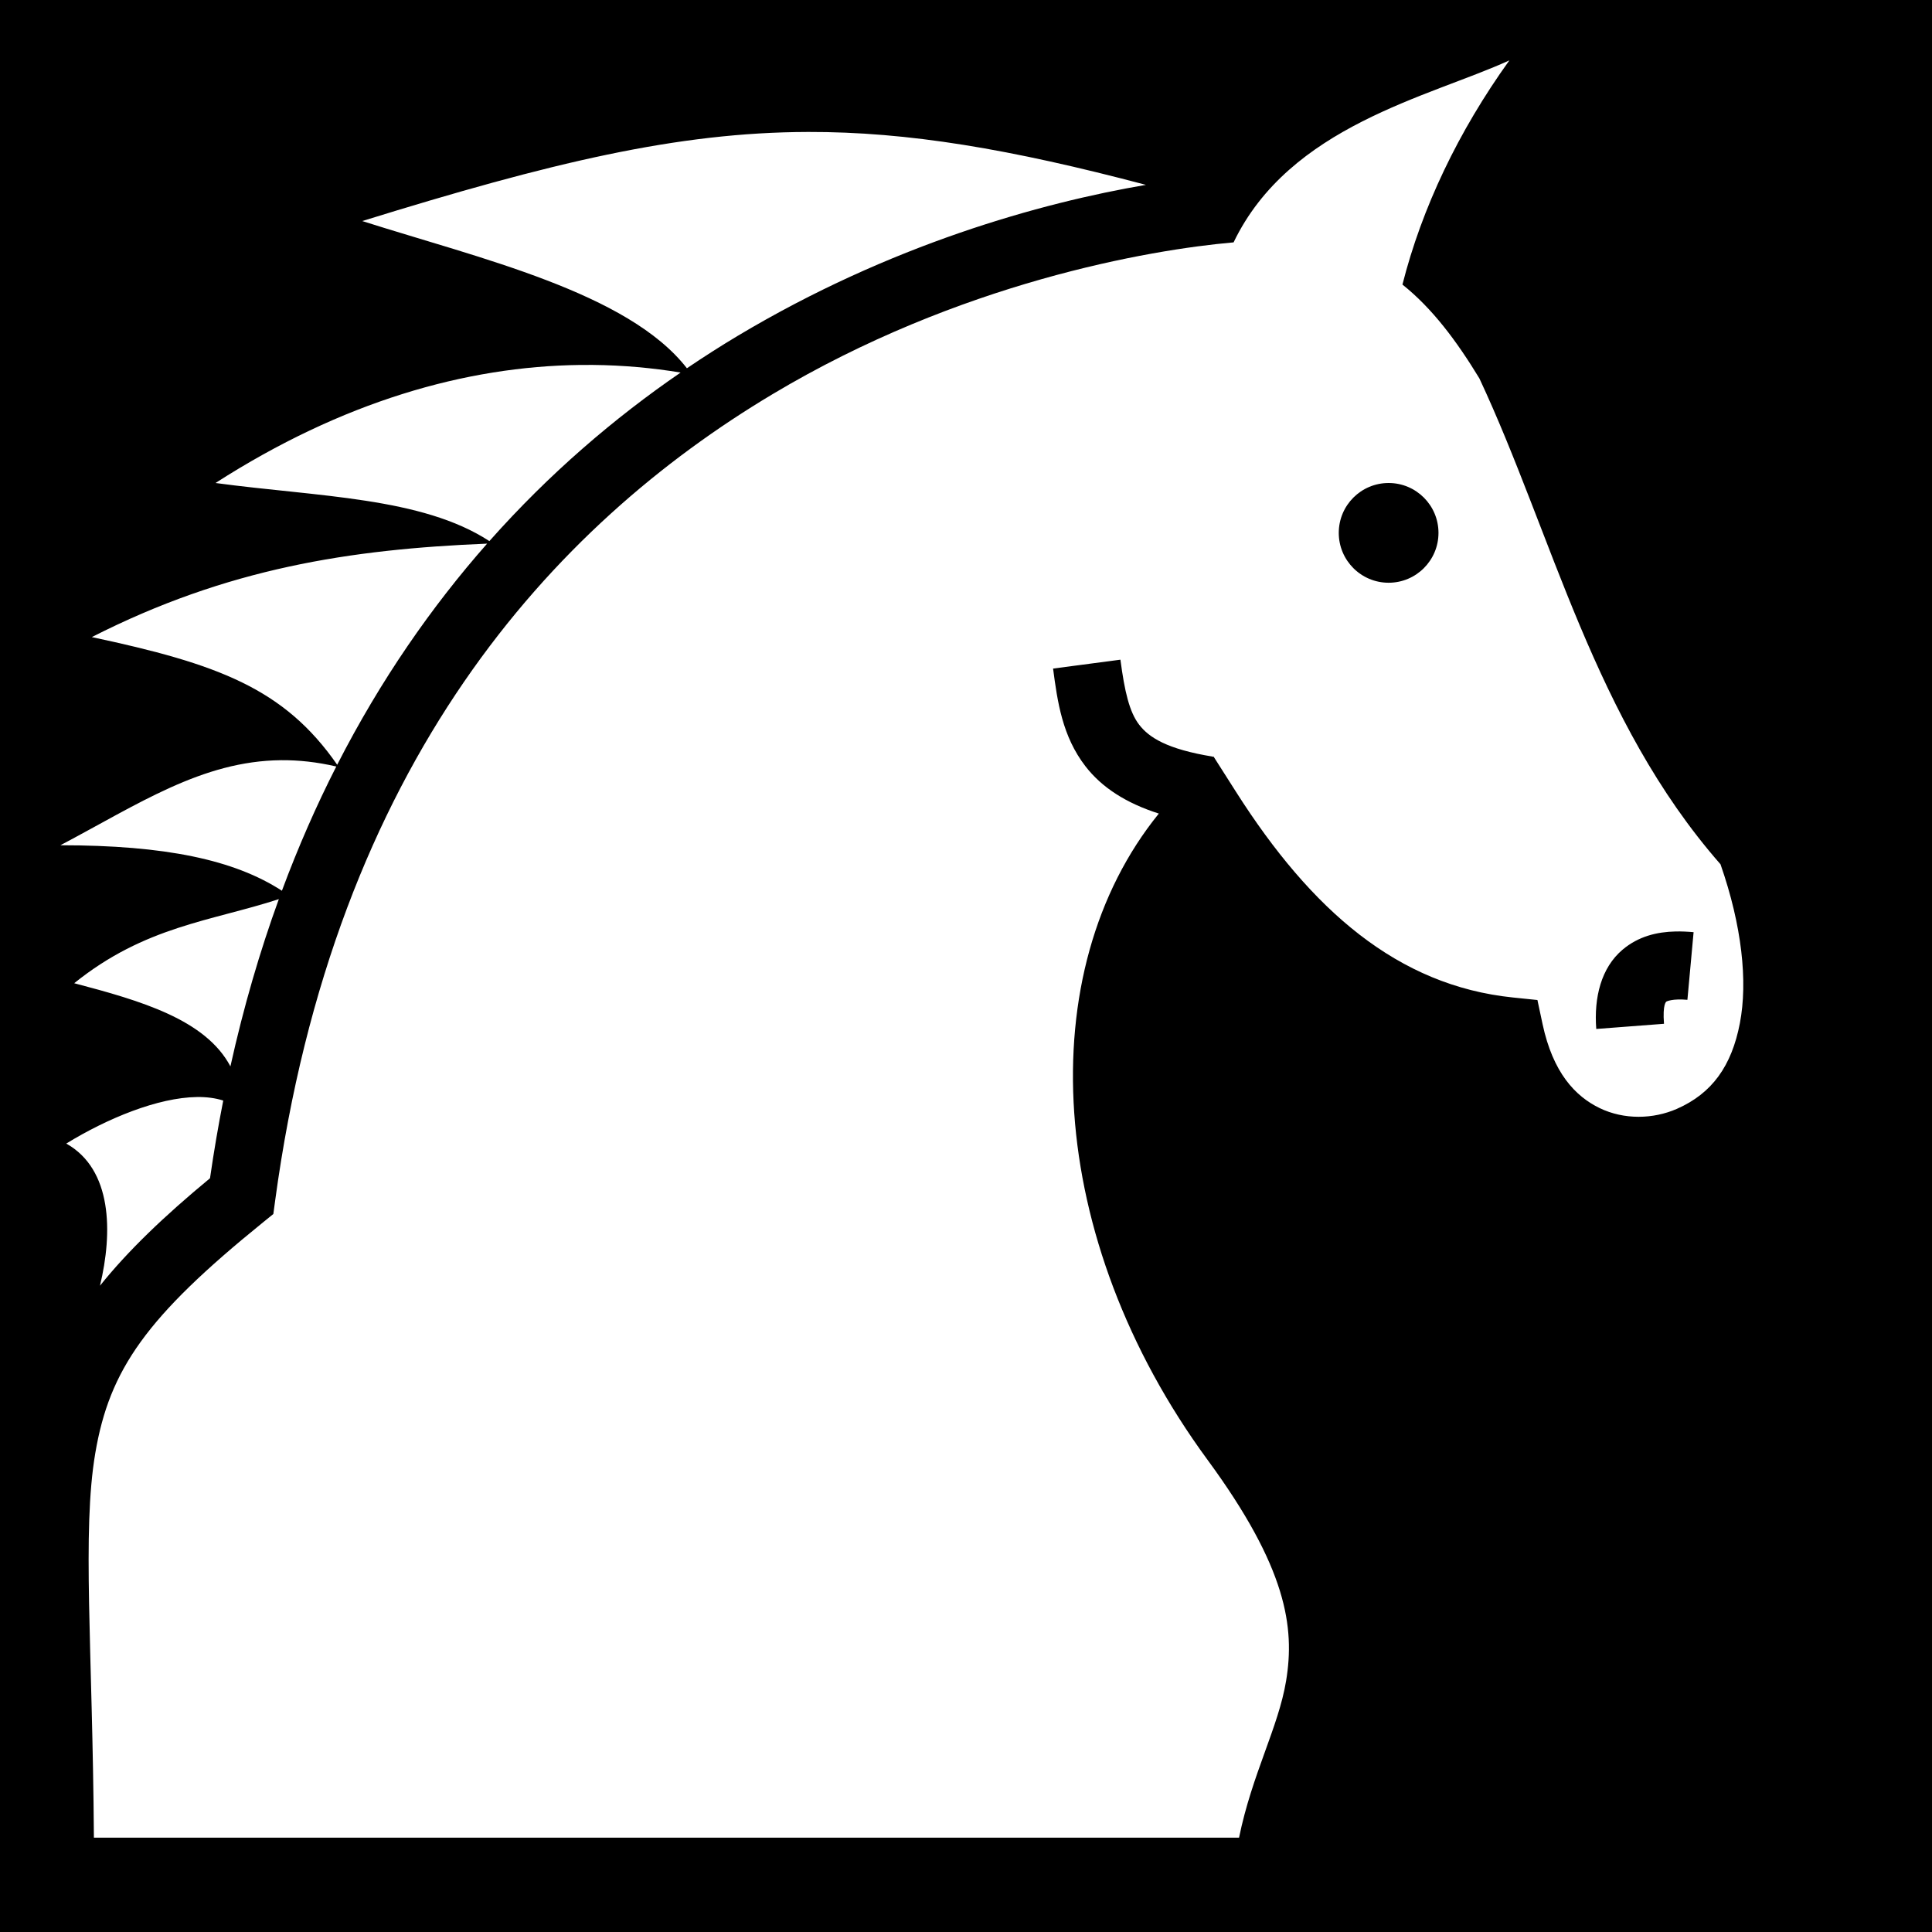
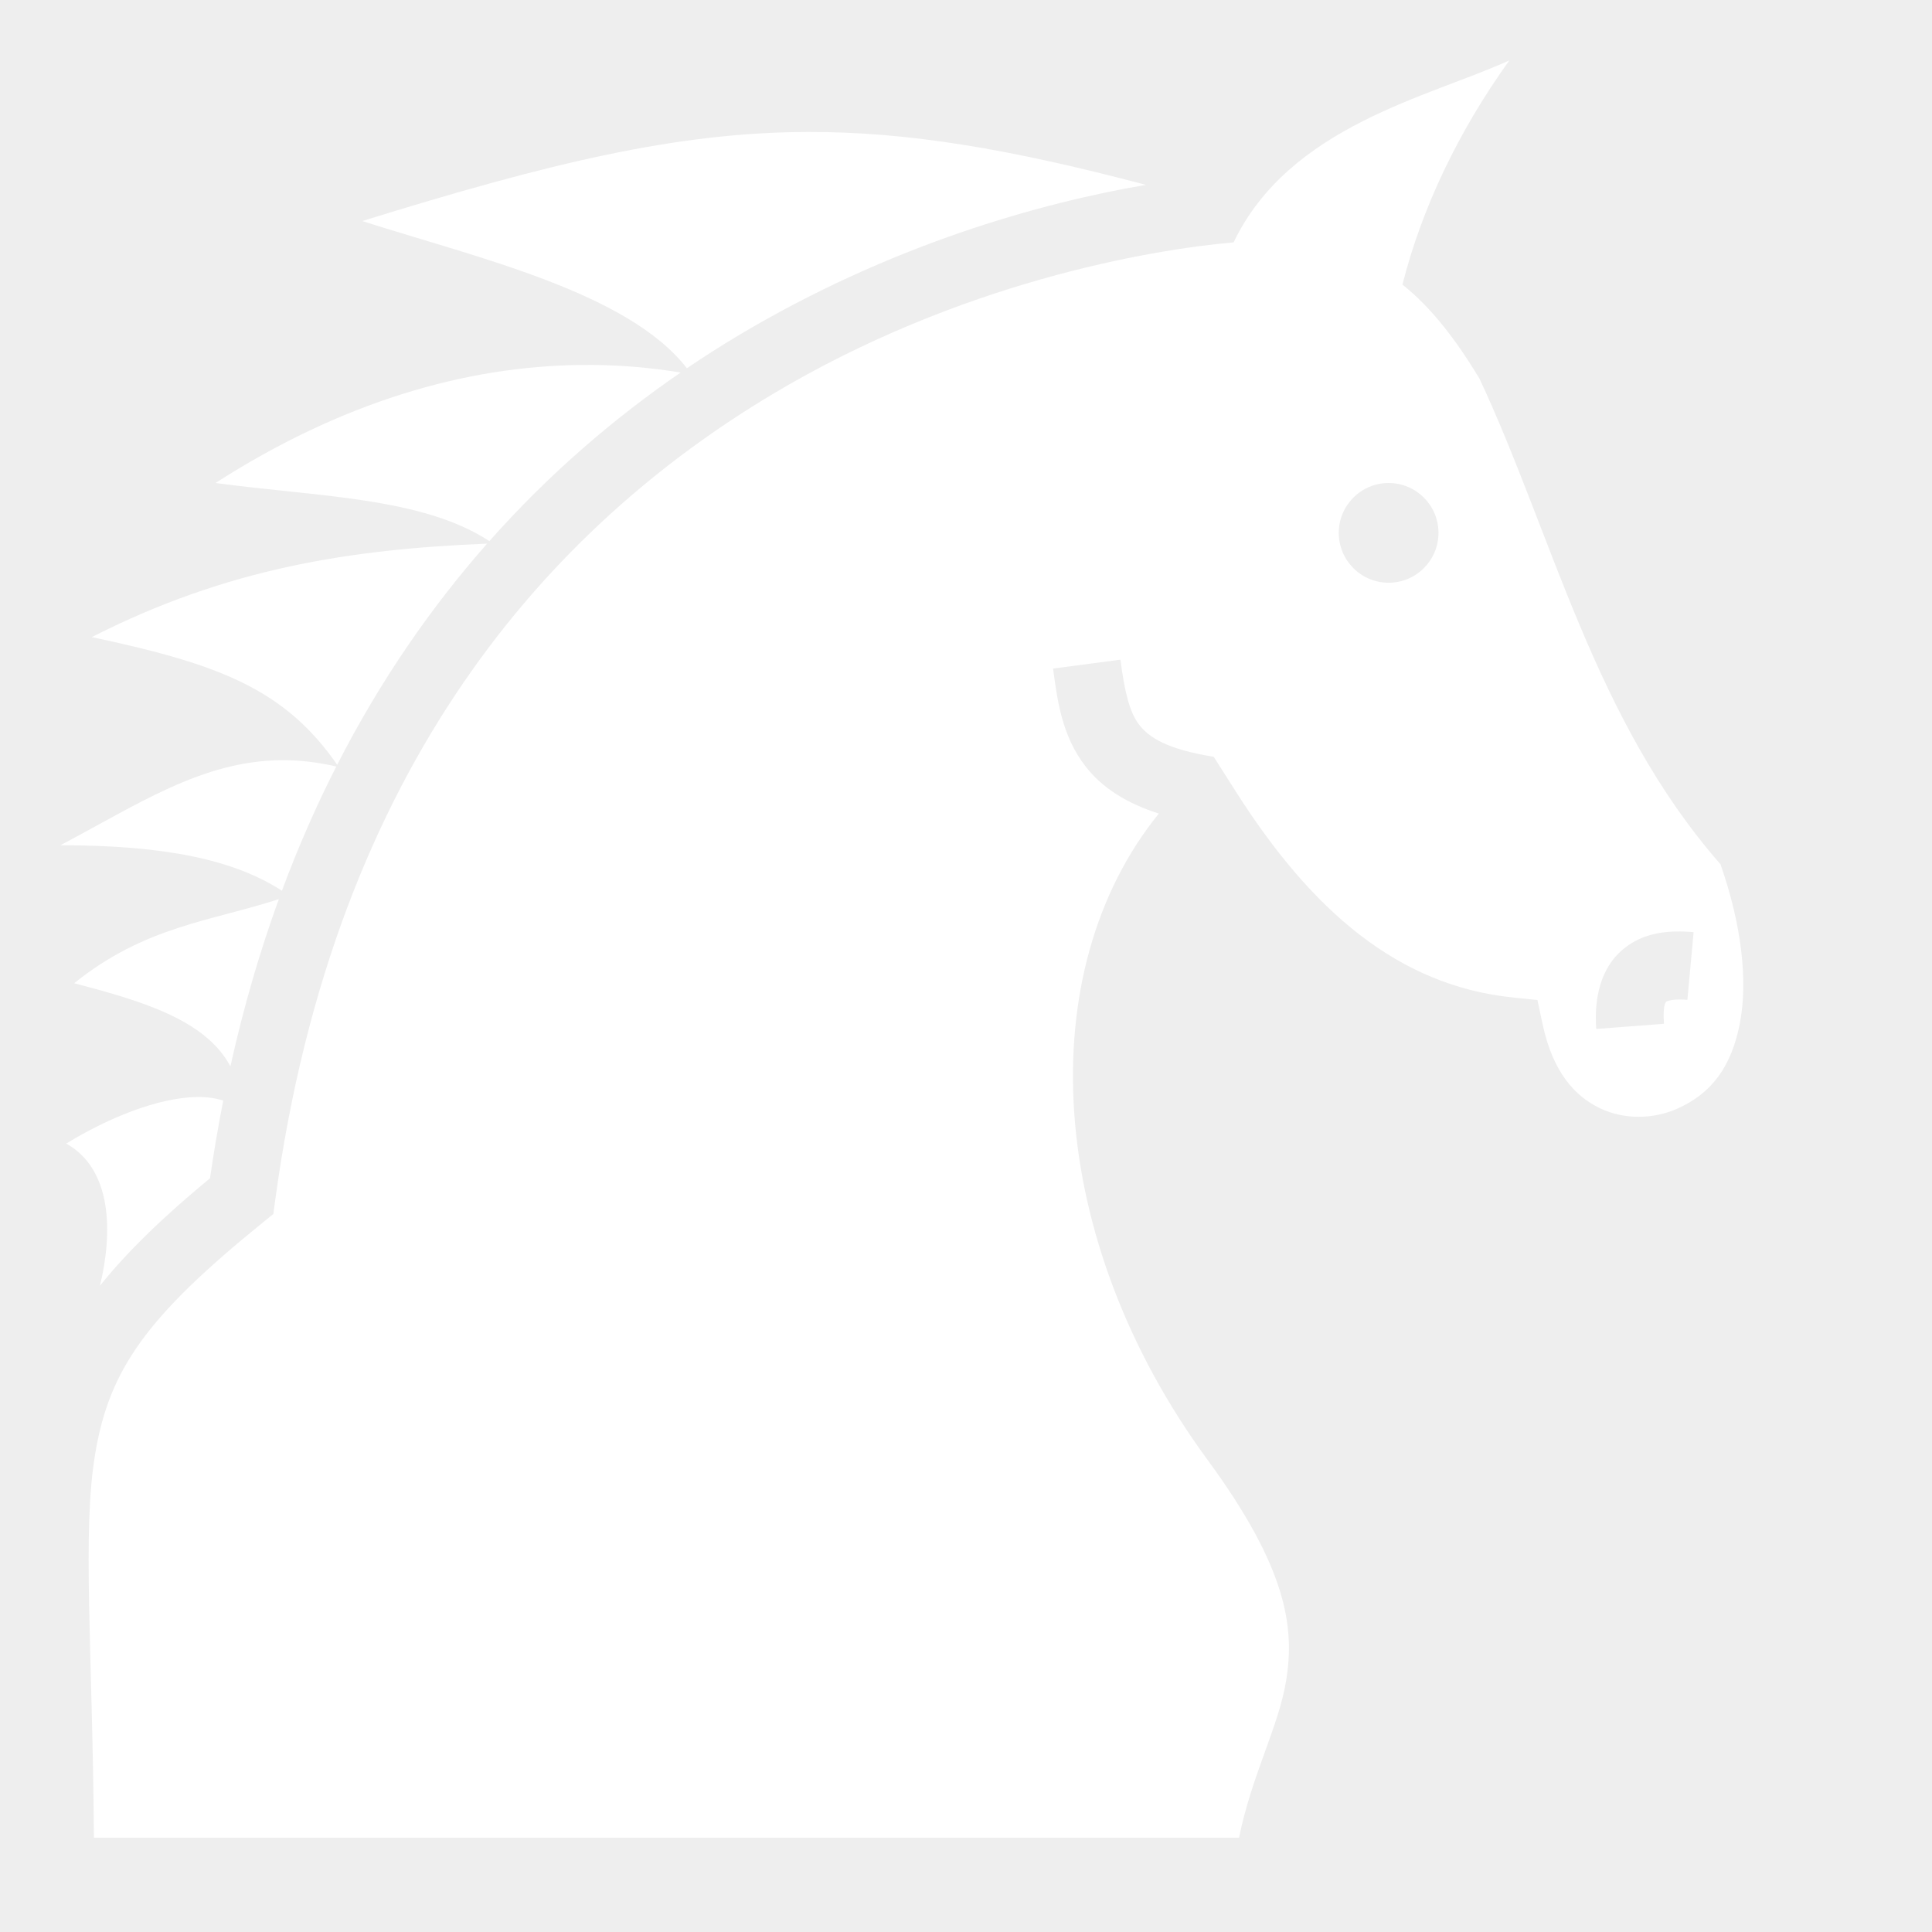
<svg xmlns="http://www.w3.org/2000/svg" viewBox="0 0 512 512" style="height: 512px; width: 512px;" width="512" height="512">
-   <path d="M0 0h512v512H0z" fill="#000" fill-opacity="1" />
+   <path d="M0 0h512v512H0z" fill="#000000" fill-opacity="0.01" />
  <g class="" transform="translate(0,0)" style="">
    <path d="M400 16c-21.335 9.73-58.244 17.34-73.086 48.232-22.36 1.948-72.753 10.673-122.22 40.25-58.098 34.74-116.017 97.417-131.776 213.702l-.48 3.537-2.774 2.25c-30.87 25.002-40.657 38.937-44.416 61.153-3.536 20.9-.72 51.46-.363 101.877H328.36c3.455-16.892 10.44-29.245 12.472-41.568 2.337-14.176.19-29.938-20.812-58.547-43.078-58.683-46.853-129.458-12.916-171.28-8.654-2.765-15.09-6.887-19.458-12.546-6.115-7.924-7.4-17.006-8.57-25.884l17.848-2.352c1.112 8.446 2.38 13.88 4.97 17.237 2.59 3.356 7.31 6.472 19.55 8.46l-.022.128.172-.17 5.998 9.424c19.957 31.358 42.84 51.292 73.332 54.44l6.51.672 1.367 6.4c2.74 12.828 8.626 19.095 15.116 22.238 6.49 3.143 14.225 2.944 20.47.205 9.316-4.086 14.518-11.35 16.7-22.712 2.122-11.05.546-25.834-5.137-42.106-33.538-38.248-44.475-87.277-63.903-128.772-6.055-9.947-12.448-18.518-20.385-24.856C376.808 55.126 386.456 34.852 400 16zM214.068 34.97C179.55 35.06 146.075 43.06 96 58.58c31.146 9.92 70.397 18.9 86.037 39.01 4.463-3.017 8.94-5.88 13.418-8.56 40.51-24.22 80.387-35.286 108.23-40.04-35.854-9.477-63.047-14.094-89.617-14.023zM157.16 96.712c-1.13-.01-2.265-.01-3.402.004-30.353.37-63.1 9.745-96.647 31.283 27.186 3.672 54.67 3.724 72.58 15.398 15.9-17.92 33.144-32.634 50.677-44.668-7.548-1.244-15.292-1.938-23.207-2.017zM368 128a13.214 13.215 0 0 1 13.213 13.215A13.214 13.215 0 0 1 368 154.432a13.214 13.215 0 0 1-13.213-13.217A13.214 13.215 0 0 1 368 128zm-238.906 16.068c-36.395 1.495-68.903 6.53-104.76 24.766 33.236 7.095 50.913 13.507 65.025 33.83 11.522-22.53 25.045-41.93 39.734-58.596zM74.518 201.46C53.53 201.65 36.614 213.14 16 224c27.854 0 46.067 3.862 58.71 12.055 4.33-11.652 9.16-22.615 14.41-32.924-5.12-1.19-9.963-1.71-14.602-1.67zm-.623 36.82c-17.933 5.845-35.452 7.15-54.23 22.284 17.62 4.638 34.79 9.596 41.398 22.034 3.496-15.77 7.814-30.523 12.832-44.32zm370.142 8.57c1.617-.035 3.222.044 4.783.187l-1.64 17.926c-3.928-.36-5.513.416-5.57.465-.058.048-1.035.656-.635 5.886l-17.95 1.372c-.638-8.35 1.297-16.207 6.955-20.997 4.245-3.593 9.206-4.735 14.057-4.84zM52.215 290.723c-10.352.13-23.76 5.646-34.656 12.334 12.173 6.83 12.357 23.472 8.938 37.668 7.3-9.105 16.855-18.323 29.158-28.48 1.016-7.043 2.19-13.9 3.506-20.585-2.082-.67-4.42-.97-6.947-.937z" fill="#fff" fill-opacity="1" />
  </g>
</svg>
